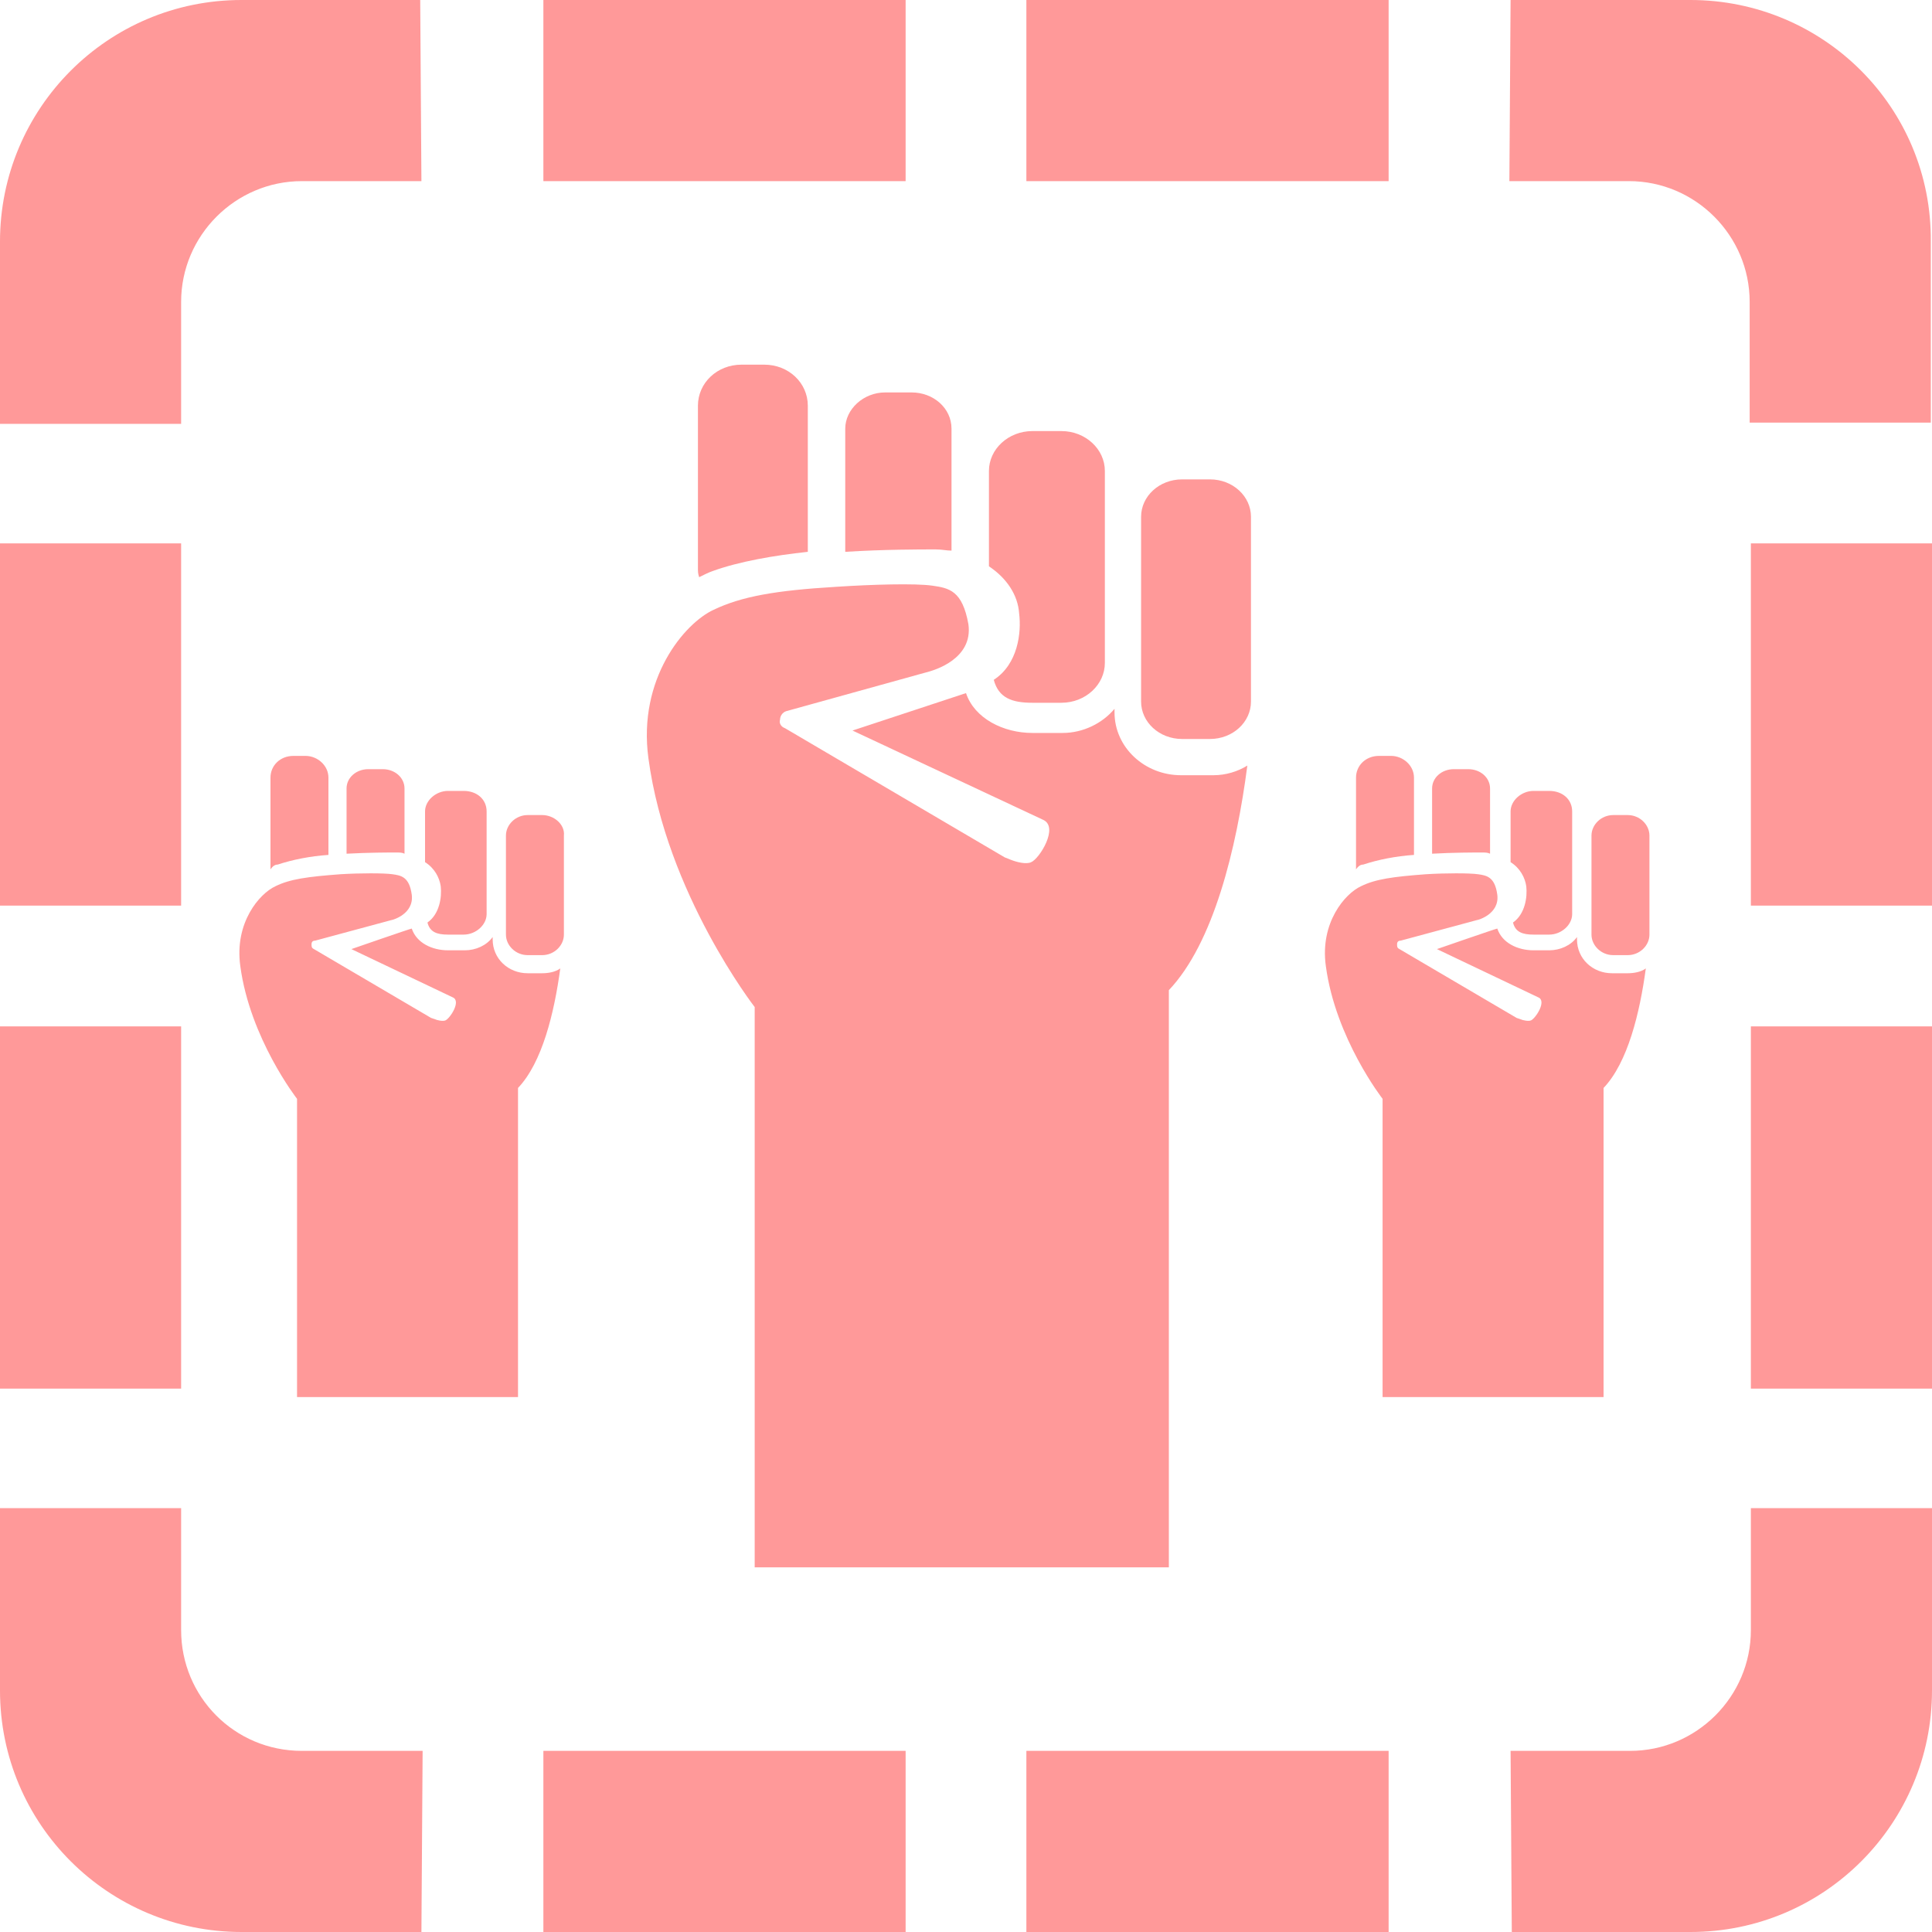
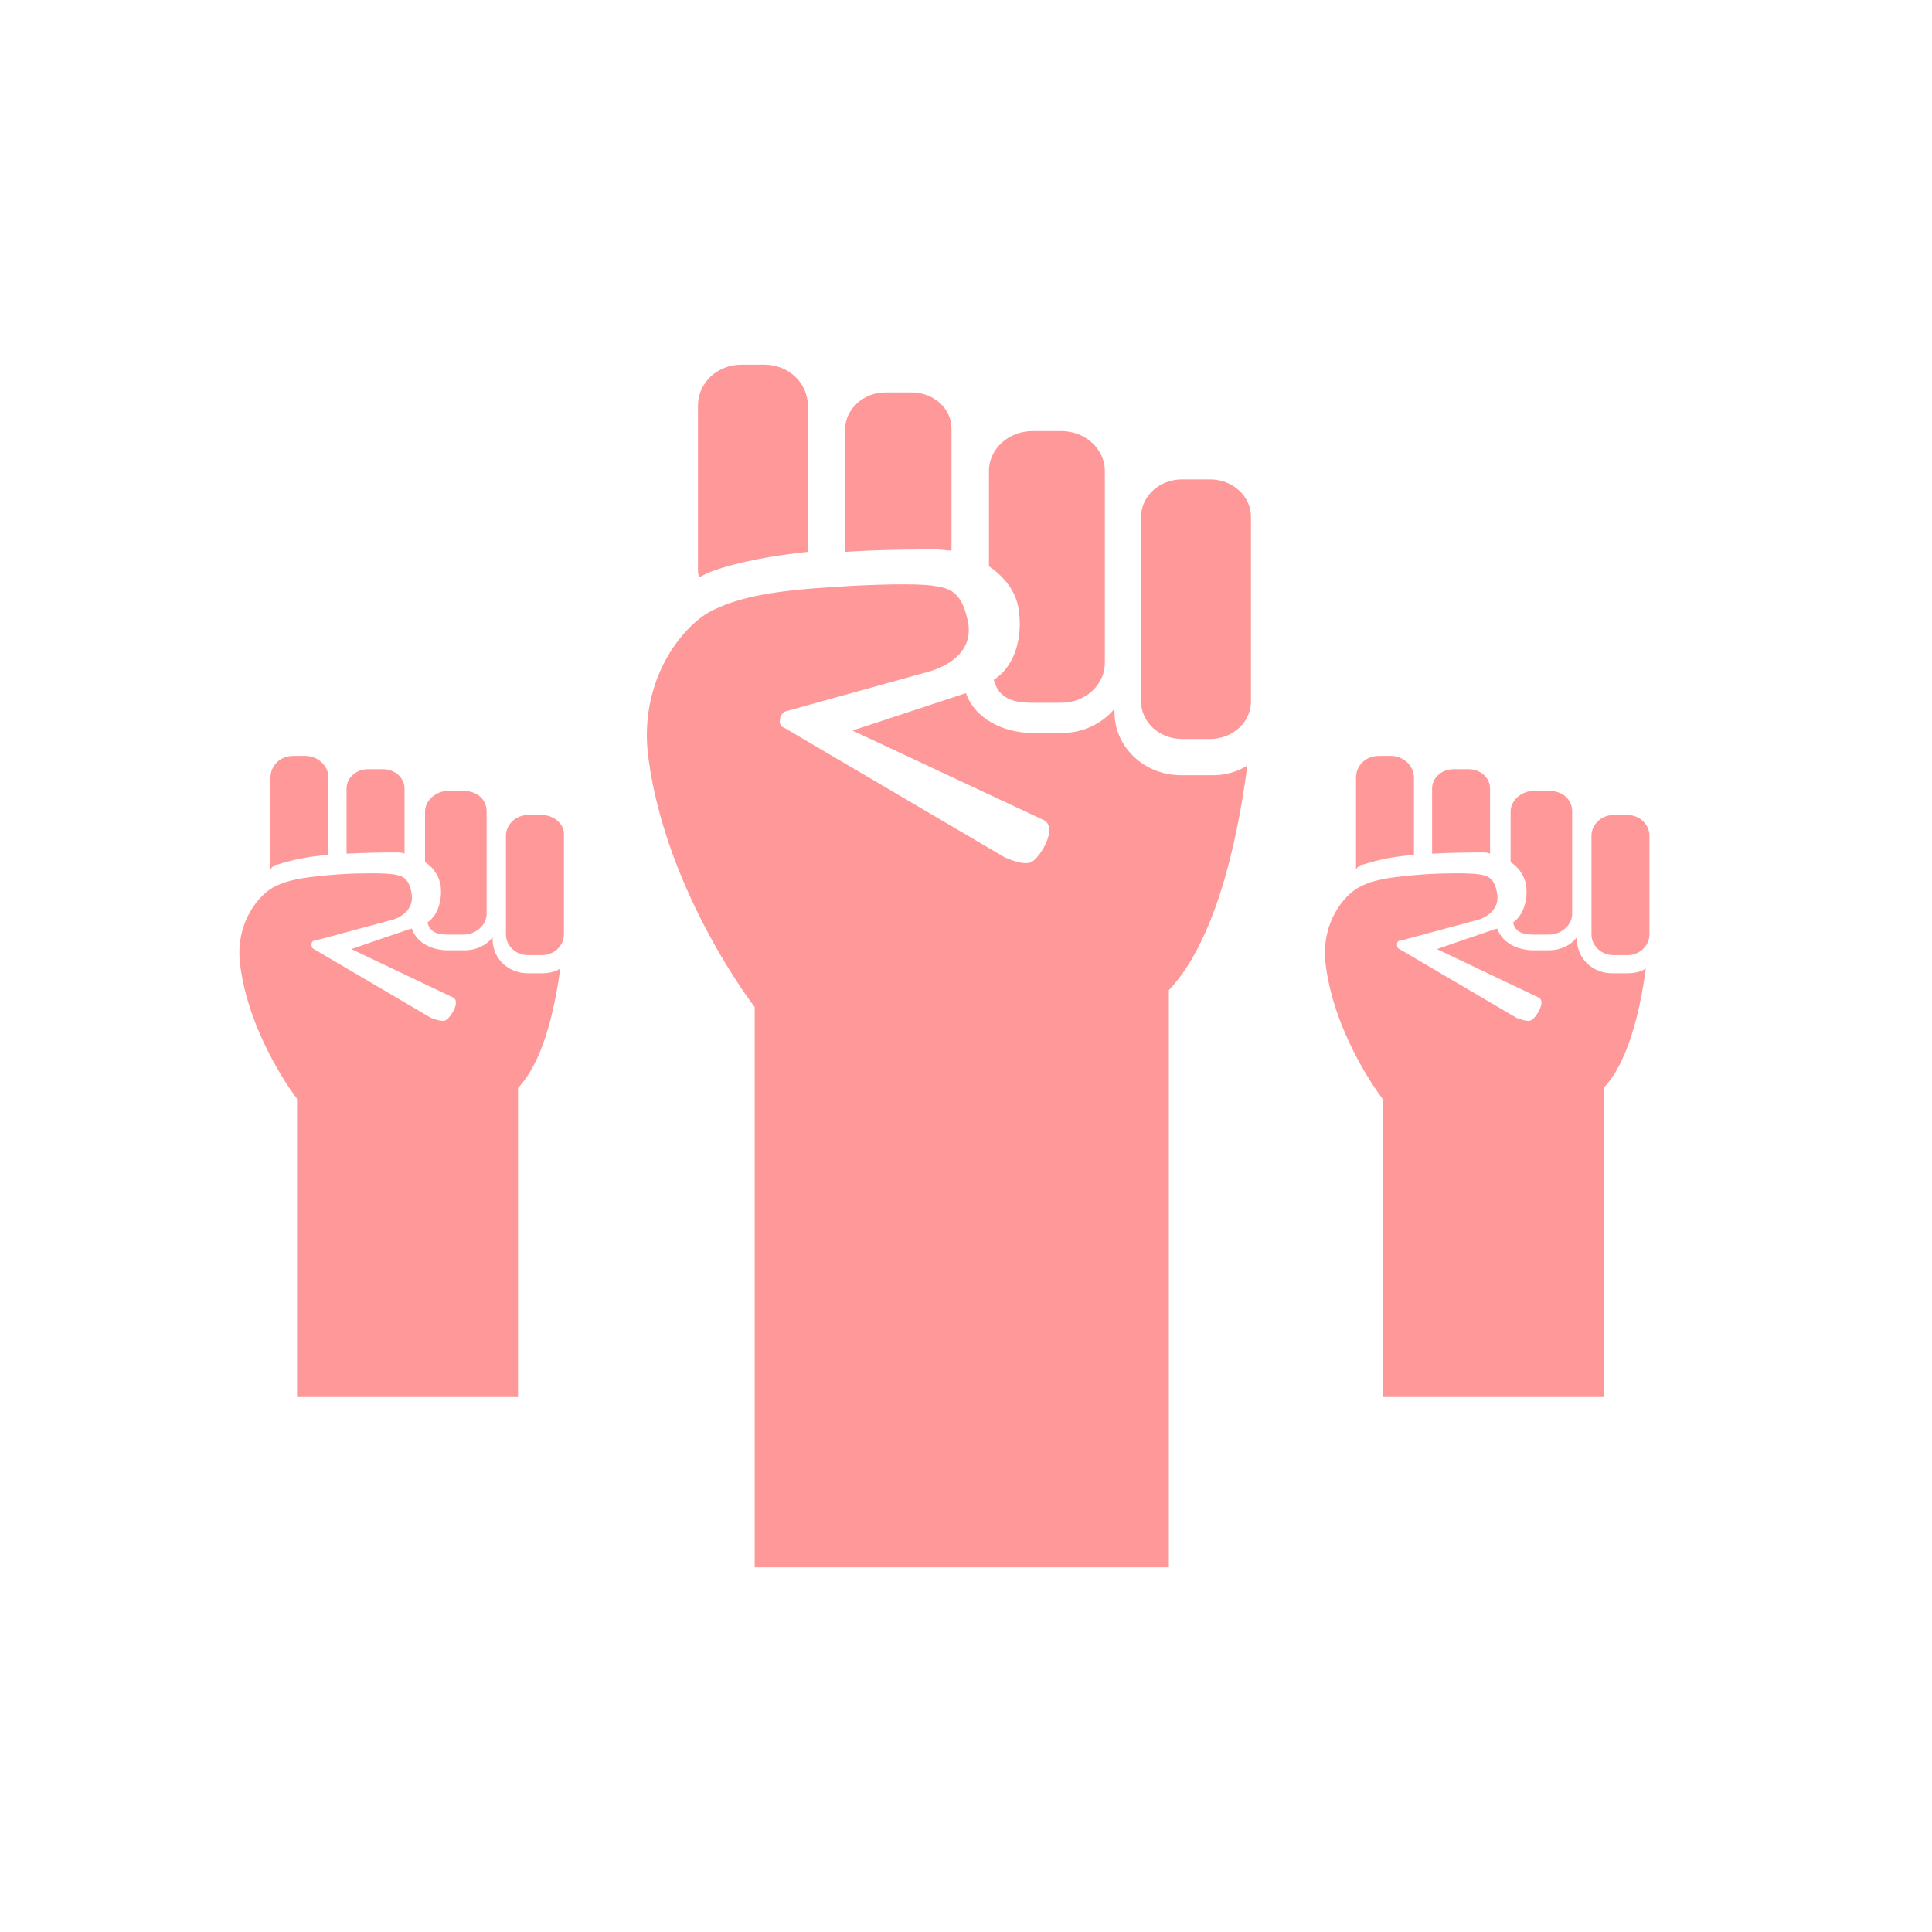
<svg xmlns="http://www.w3.org/2000/svg" version="1.1" id="Layer_1" x="0px" y="0px" width="160px" height="160px" viewBox="89.9 -90 160 160" style="enable-background:new 89.9 -90 160 160;" xml:space="preserve">
  <style type="text/css">
	.st0{fill:#FF9999;}
</style>
-   <path class="st0" d="M134.9,70h30V55h-30V70z M134.9-75h30v-15h-30V-75z M109.9-90c-11.1,0-20,9-20,20v15.1h15V-65  c0-5.5,4.5-10,10-10h9.9l-0.1-15H109.9z M104.9,45V34.9h-15V50c0,11.1,9,20,20,20h14.9l0.1-15h-10C109.3,55,104.9,50.5,104.9,45z   M104.9-45h-15v30h15V-45z M174.9,70h30V55h-30V70z M229.9-90H215l-0.1,15h9.9c5.5,0,10,4.5,10,10v10h15v-15  C249.9-81.1,240.9-90,229.9-90z M234.9-15h15v-30h-15V-15L234.9-15z M234.9,45c0,5.5-4.5,10-10,10H215l0.1,15h14.8  c11.1,0,20-9,20-20V34.9h-15L234.9,45L234.9,45z M174.9-75h30v-15h-30V-75z M234.9,25h15V-5h-15V25L234.9,25z M104.9-5h-15v30h15V-5  z" />
  <g>
    <g>
      <path class="st0" d="M190.1-50.3h-2.3c-1.9,0-3.4,1.4-3.4,3.1v15.3c0,1.7,1.5,3.1,3.4,3.1h2.3c1.9,0,3.4-1.4,3.4-3.1v-15.3    C193.5-48.9,192-50.3,190.1-50.3z" />
      <path class="st0" d="M167.4-44.5c0.5,0,0.9,0.1,1.3,0.1v-10.1c0-1.7-1.5-3-3.3-3h-2.2c-1.8,0-3.3,1.4-3.3,3v10.2    C163.1-44.5,166-44.5,167.4-44.5L167.4-44.5z" />
      <path class="st0" d="M174.3-39.2c0.2,1.6-0.1,4.2-2.1,5.5c0.4,1.5,1.5,1.9,3.2,1.9h2.4c2,0,3.6-1.5,3.6-3.3V-51    c0-1.8-1.6-3.3-3.6-3.3h-2.4c-2,0-3.6,1.5-3.6,3.3v7.9C173.3-42.1,174.2-40.7,174.3-39.2z" />
      <path class="st0" d="M187.7-25.8c-3,0-5.5-2.3-5.5-5.2v-0.3c-1,1.2-2.6,2-4.3,2h-2.5c-2.4,0-4.8-1.2-5.5-3.3    c-0.3,0.1-9.4,3.1-9.4,3.1l15.8,7.4c1.3,0.6-0.3,3.2-1,3.5c-0.4,0.2-1.2,0-1.7-0.2l-0.5-0.2l-18.2-10.7c-0.3-0.1-0.5-0.4-0.4-0.7    c0-0.3,0.2-0.6,0.5-0.7l11.9-3.3c0.3-0.1,3.6-1,3.2-3.9c-0.5-2.8-1.6-3-3-3.2c-1.4-0.2-5-0.1-8,0.1c-5,0.3-7.8,0.8-10.1,1.9    c-2.4,1.1-6.3,5.7-5.4,12.3c1.5,11.2,8.8,20.6,8.8,20.6v46.4h34.3V-8c3.7-3.9,5.6-11.7,6.5-18.6c-0.8,0.5-1.8,0.8-2.8,0.8    C190.4-25.8,187.7-25.8,187.7-25.8z" />
      <path class="st0" d="M148.9-42.7c2.2-0.8,5.1-1.3,7.9-1.6v-12.1c0-1.9-1.6-3.4-3.6-3.4h-1.9c-2,0-3.6,1.5-3.6,3.4v13.5    c0,0.2,0,0.4,0.1,0.7C148.2-42.4,148.6-42.6,148.9-42.7z" />
    </g>
    <g>
      <path class="st0" d="M224.7-22.5h-1.2c-1,0-1.8,0.8-1.8,1.7v8.2c0,0.9,0.8,1.7,1.8,1.7h1.2c1,0,1.8-0.8,1.8-1.7v-8.2    C226.5-21.7,225.7-22.5,224.7-22.5z" />
      <path class="st0" d="M212.6-19.4c0.3,0,0.5,0,0.7,0.1v-5.4c0-0.9-0.8-1.6-1.8-1.6h-1.2c-1,0-1.8,0.7-1.8,1.6v5.4    C210.3-19.4,211.9-19.4,212.6-19.4L212.6-19.4z" />
      <path class="st0" d="M216.3-16.6c0.1,0.9-0.1,2.3-1.1,3c0.2,0.8,0.8,1,1.7,1h1.3c1,0,1.9-0.8,1.9-1.7v-8.5c0-1-0.8-1.7-1.9-1.7    h-1.3c-1,0-1.9,0.8-1.9,1.7v4.2C215.8-18.1,216.2-17.3,216.3-16.6z" />
      <path class="st0" d="M223.4-9.4c-1.6,0-2.9-1.2-2.9-2.8v-0.2c-0.5,0.7-1.4,1.1-2.3,1.1h-1.3c-1.3,0-2.6-0.6-3-1.8    c-0.1,0-5,1.7-5,1.7l8.4,4c0.7,0.3-0.2,1.7-0.6,1.9c-0.2,0.1-0.7,0-0.9-0.1l-0.3-0.1l-9.7-5.7c-0.2-0.1-0.2-0.2-0.2-0.4    s0.1-0.3,0.3-0.3l6.3-1.7c0.1,0,1.9-0.5,1.7-2.1c-0.2-1.5-0.9-1.6-1.6-1.7c-0.7-0.1-2.7-0.1-4.3,0c-2.7,0.2-4.2,0.4-5.4,1    c-1.3,0.6-3.4,3-2.9,6.6c0.8,6,4.7,11,4.7,11v24.7h18.3V0.1c2-2.1,3-6.2,3.5-9.9c-0.4,0.3-1,0.4-1.5,0.4H223.4L223.4-9.4z" />
      <path class="st0" d="M202.8-18.4c1.2-0.4,2.7-0.7,4.2-0.8v-6.4c0-1-0.9-1.8-1.9-1.8h-1c-1.1,0-1.9,0.8-1.9,1.8v7.2    c0,0.1,0,0.2,0,0.4C202.4-18.3,202.6-18.4,202.8-18.4z" />
    </g>
    <g>
      <path class="st0" d="M134.8-22.5h-1.2c-1,0-1.8,0.8-1.8,1.7v8.2c0,0.9,0.8,1.7,1.8,1.7h1.2c1,0,1.8-0.8,1.8-1.7v-8.2    C136.7-21.7,135.8-22.5,134.8-22.5z" />
      <path class="st0" d="M122.7-19.4c0.3,0,0.5,0,0.7,0.1v-5.4c0-0.9-0.8-1.6-1.8-1.6h-1.2c-1,0-1.8,0.7-1.8,1.6v5.4    C120.5-19.4,122-19.4,122.7-19.4L122.7-19.4z" />
      <path class="st0" d="M126.4-16.6c0.1,0.9-0.1,2.3-1.1,3c0.2,0.8,0.8,1,1.7,1h1.3c1,0,1.9-0.8,1.9-1.7v-8.5c0-1-0.8-1.7-1.9-1.7    H127c-1,0-1.9,0.8-1.9,1.7v4.2C125.9-18.1,126.3-17.3,126.4-16.6z" />
      <path class="st0" d="M133.6-9.4c-1.6,0-2.9-1.2-2.9-2.8v-0.2c-0.5,0.7-1.4,1.1-2.3,1.1H127c-1.3,0-2.6-0.6-3-1.8    c-0.1,0-5,1.7-5,1.7l8.4,4c0.7,0.3-0.2,1.7-0.6,1.9c-0.2,0.1-0.7,0-0.9-0.1l-0.3-0.1l-9.7-5.7c-0.2-0.1-0.2-0.2-0.2-0.4    s0.1-0.3,0.3-0.3l6.3-1.7c0.1,0,1.9-0.5,1.7-2.1c-0.2-1.5-0.9-1.6-1.6-1.7s-2.7-0.1-4.3,0c-2.7,0.2-4.2,0.4-5.4,1    c-1.3,0.6-3.4,3-2.9,6.6c0.8,6,4.7,11,4.7,11v24.7h18.3V0.1c2-2.1,3-6.2,3.5-9.9c-0.4,0.3-1,0.4-1.5,0.4H133.6L133.6-9.4z" />
      <path class="st0" d="M112.9-18.4c1.2-0.4,2.7-0.7,4.2-0.8v-6.4c0-1-0.9-1.8-1.9-1.8h-1c-1.1,0-1.9,0.8-1.9,1.8v7.2    c0,0.1,0,0.2,0,0.4C112.5-18.3,112.7-18.4,112.9-18.4z" />
    </g>
  </g>
</svg>
